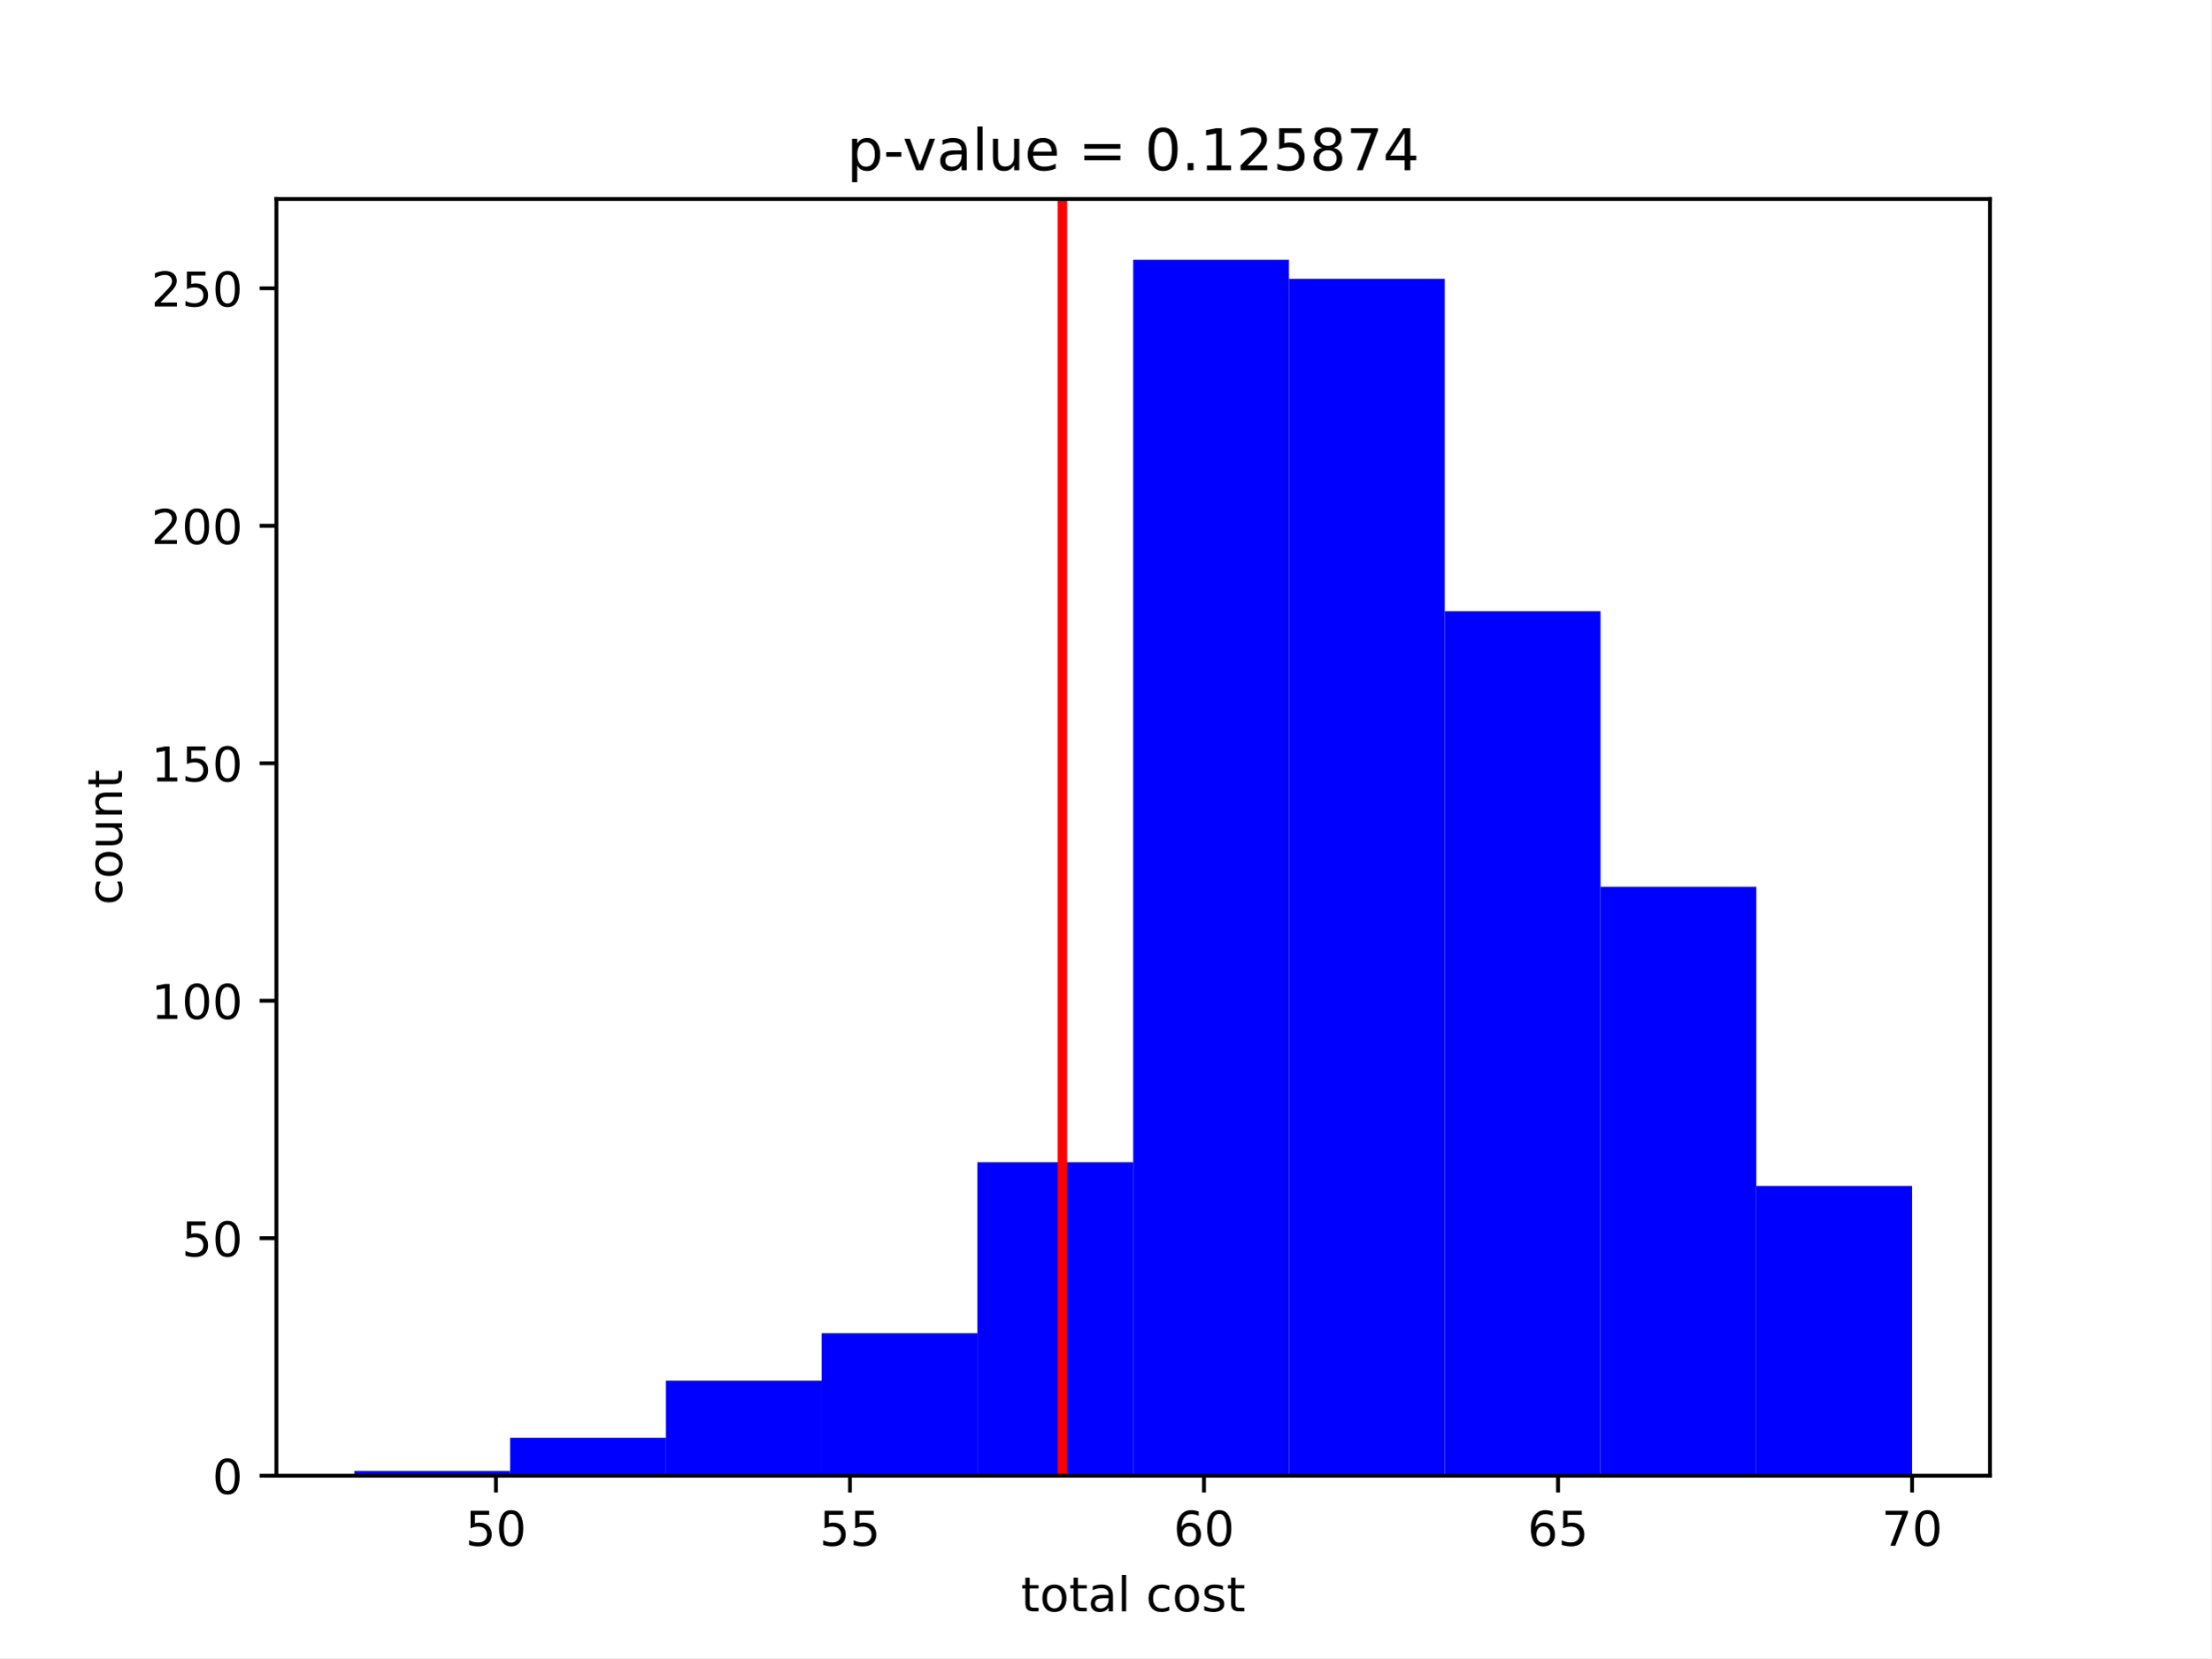
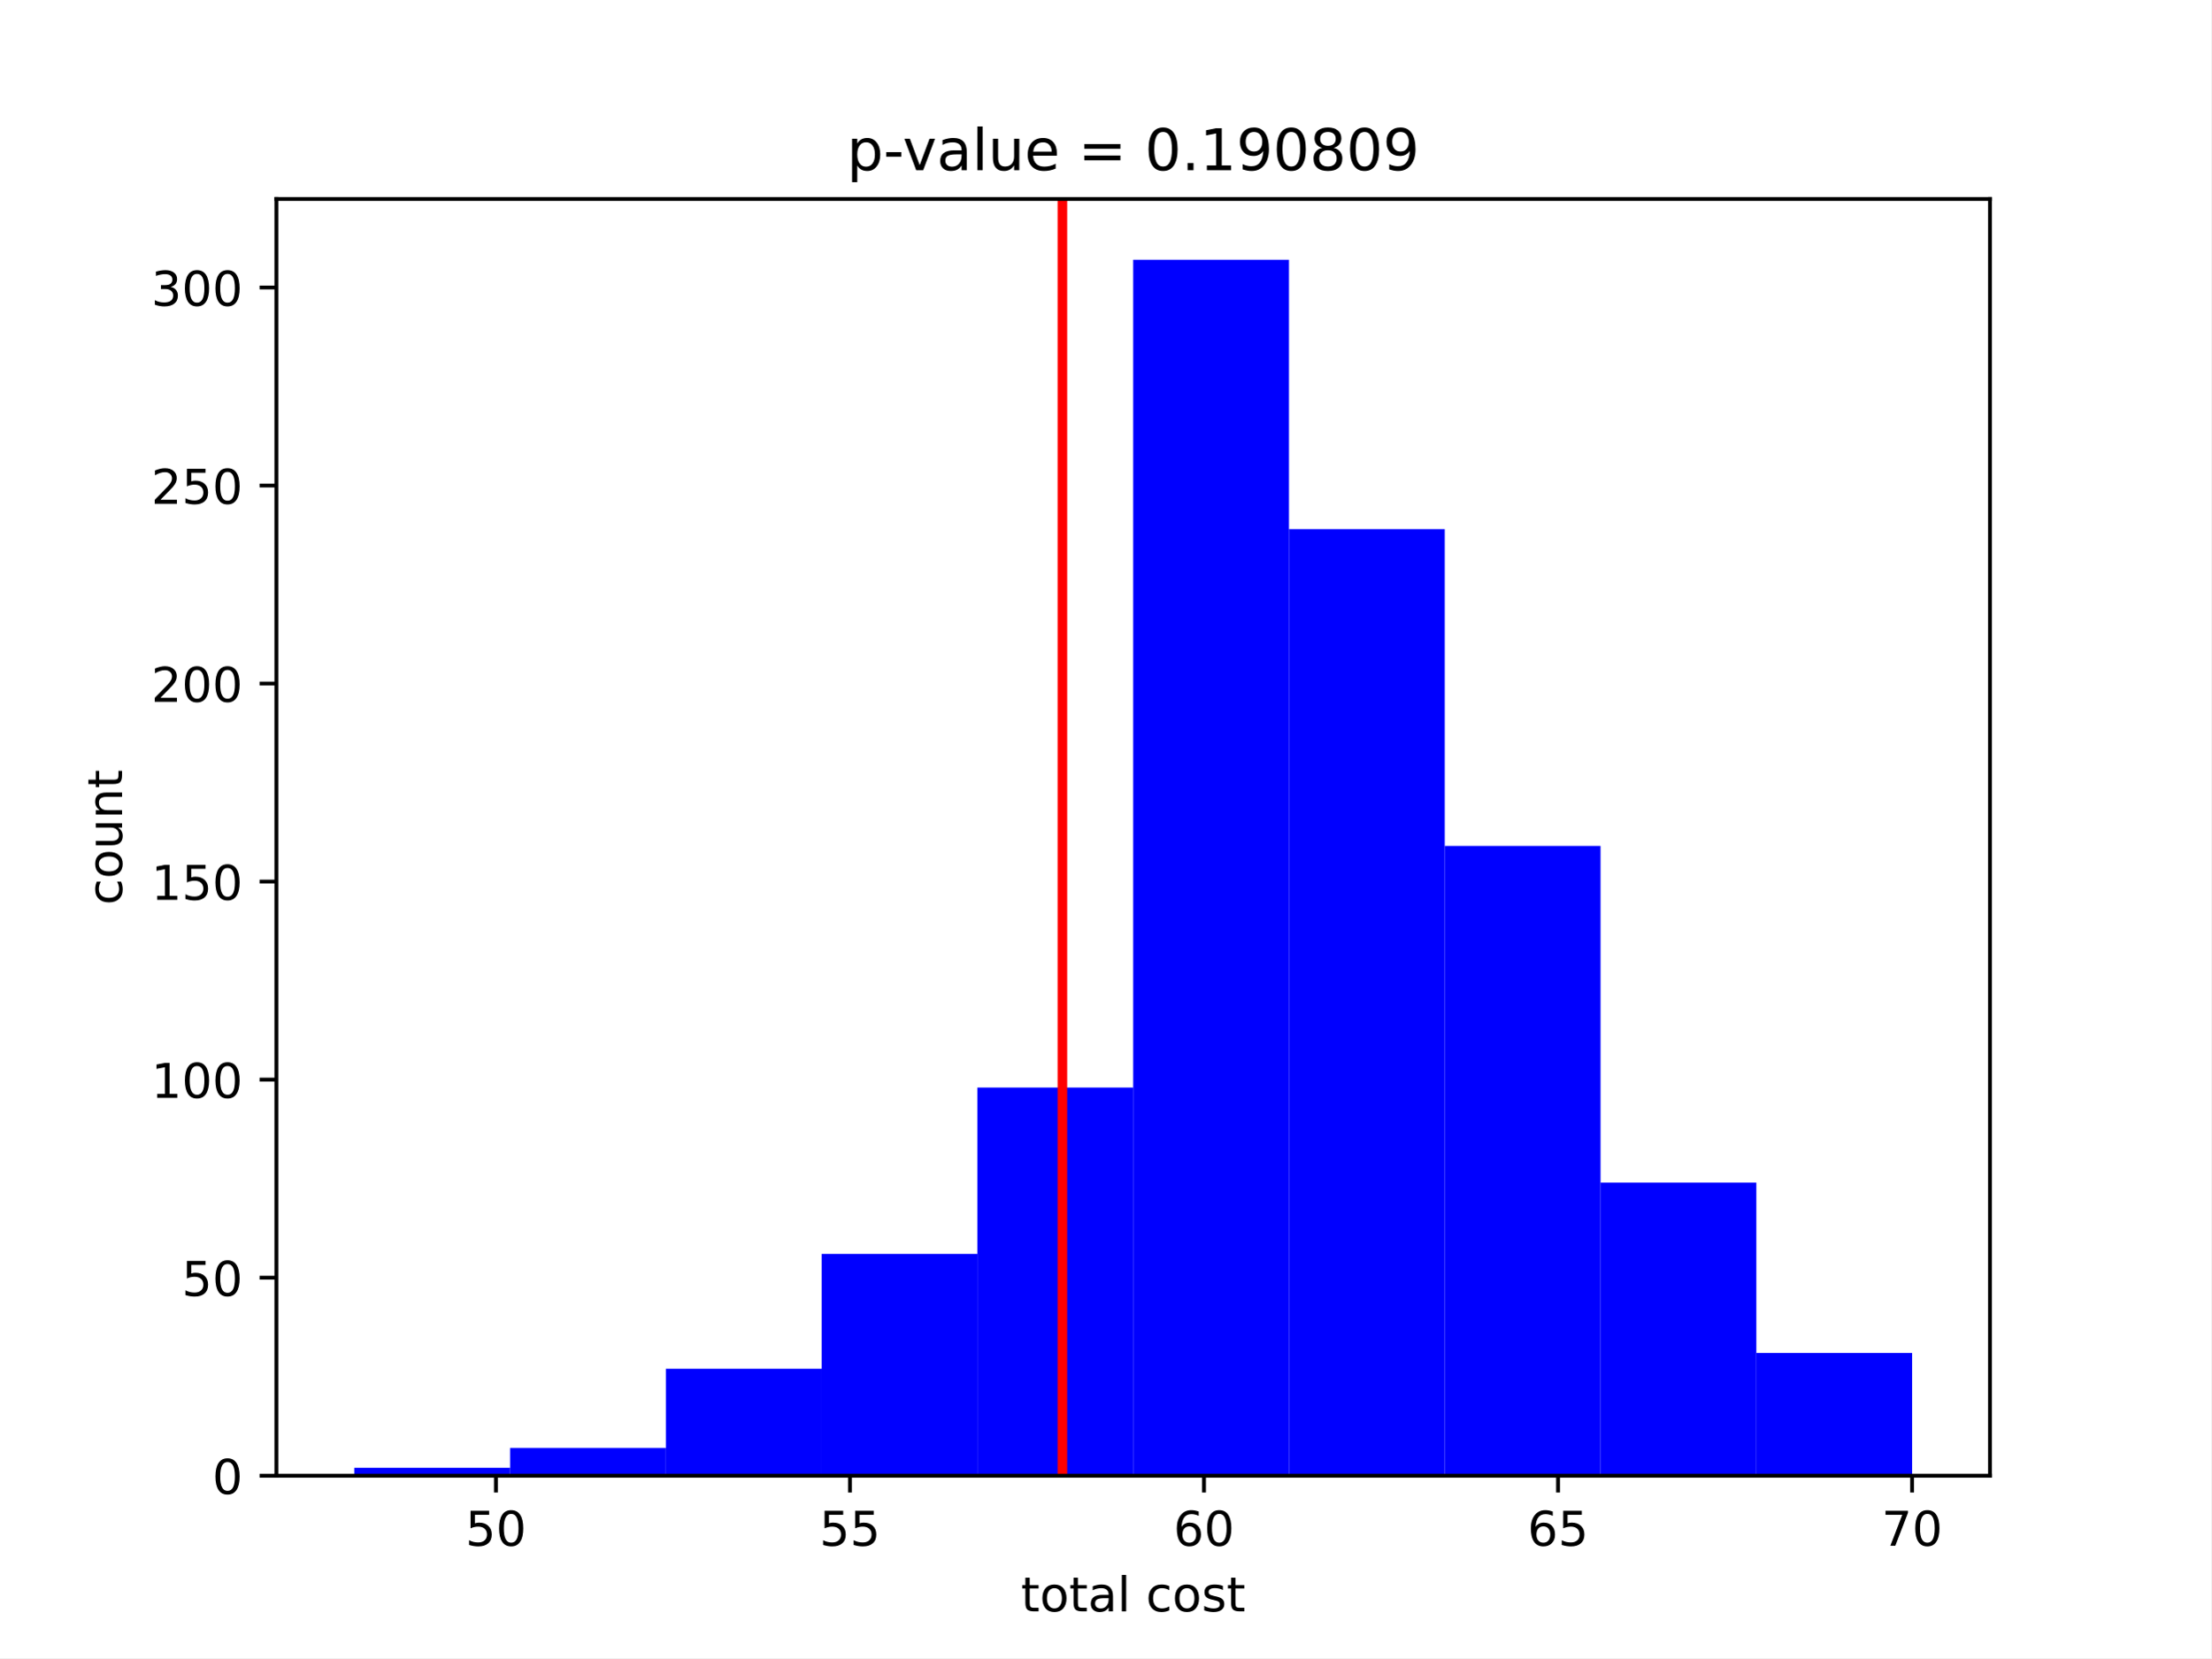
<svg xmlns="http://www.w3.org/2000/svg" xmlns:xlink="http://www.w3.org/1999/xlink" width="460.8pt" height="345.6pt" viewBox="0 0 460.8 345.6" version="1.1">
  <defs>
    <style type="text/css">*{stroke-linejoin: round; stroke-linecap: butt}</style>
  </defs>
  <g id="figure_1">
    <g id="patch_1">
      <path d="M 0 345.6  L 460.8 345.6  L 460.8 0  L 0 0  z " style="fill: #ffffff" />
    </g>
    <g id="axes_1">
      <g id="patch_2">
        <path d="M 57.6 307.584  L 414.72 307.584  L 414.72 41.472  L 57.6 41.472  z " style="fill: #ffffff" />
      </g>
      <g id="patch_3">
-         <path d="M 73.833 307.584  L 106.298 307.584  L 106.298 306.594  L 73.833 306.594  z " clip-path="url(#p09320f1d2c)" style="fill: #0000ff" />
+         <path d="M 73.833 307.584  L 106.298 307.584  L 106.298 305.933  L 73.833 305.933  z " clip-path="url(#p8719d9698b)" style="fill: #0000ff" />
      </g>
      <g id="patch_4">
-         <path d="M 106.298 307.584  L 138.764 307.584  L 138.764 299.664  L 106.298 299.664  z " clip-path="url(#p09320f1d2c)" style="fill: #0000ff" />
+         <path d="M 106.298 307.584  L 138.764 307.584  L 138.764 301.805  L 106.298 301.805  z " clip-path="url(#p8719d9698b)" style="fill: #0000ff" />
      </g>
      <g id="patch_5">
-         <path d="M 138.764 307.584  L 171.229 307.584  L 171.229 287.784  L 138.764 287.784  z " clip-path="url(#p09320f1d2c)" style="fill: #0000ff" />
+         <path d="M 138.764 307.584  L 171.229 307.584  L 171.229 285.294  L 138.764 285.294  z " clip-path="url(#p8719d9698b)" style="fill: #0000ff" />
      </g>
      <g id="patch_6">
-         <path d="M 171.229 307.584  L 203.695 307.584  L 203.695 277.884  L 171.229 277.884  z " clip-path="url(#p09320f1d2c)" style="fill: #0000ff" />
+         <path d="M 171.229 307.584  L 203.695 307.584  L 203.695 261.354  L 171.229 261.354  z " clip-path="url(#p8719d9698b)" style="fill: #0000ff" />
      </g>
      <g id="patch_7">
-         <path d="M 203.695 307.584  L 236.16 307.584  L 236.16 242.244  L 203.695 242.244  z " clip-path="url(#p09320f1d2c)" style="fill: #0000ff" />
+         <path d="M 203.695 307.584  L 236.16 307.584  L 236.16 226.681  L 203.695 226.681  z " clip-path="url(#p8719d9698b)" style="fill: #0000ff" />
      </g>
      <g id="patch_8">
-         <path d="M 236.16 307.584  L 268.625 307.584  L 268.625 54.144  L 236.16 54.144  z " clip-path="url(#p09320f1d2c)" style="fill: #0000ff" />
+         <path d="M 236.16 307.584  L 268.625 307.584  L 268.625 54.144  L 236.16 54.144  z " clip-path="url(#p8719d9698b)" style="fill: #0000ff" />
      </g>
      <g id="patch_9">
-         <path d="M 268.625 307.584  L 301.091 307.584  L 301.091 58.104  L 268.625 58.104  z " clip-path="url(#p09320f1d2c)" style="fill: #0000ff" />
+         <path d="M 268.625 307.584  L 301.091 307.584  L 301.091 110.281  L 268.625 110.281  z " clip-path="url(#p8719d9698b)" style="fill: #0000ff" />
      </g>
      <g id="patch_10">
-         <path d="M 301.091 307.584  L 333.556 307.584  L 333.556 127.404  L 301.091 127.404  z " clip-path="url(#p09320f1d2c)" style="fill: #0000ff" />
+         <path d="M 301.091 307.584  L 333.556 307.584  L 333.556 176.324  L 301.091 176.324  z " clip-path="url(#p8719d9698b)" style="fill: #0000ff" />
      </g>
      <g id="patch_11">
-         <path d="M 333.556 307.584  L 366.022 307.584  L 366.022 184.824  L 333.556 184.824  z " clip-path="url(#p09320f1d2c)" style="fill: #0000ff" />
+         <path d="M 333.556 307.584  L 366.022 307.584  L 366.022 246.494  L 333.556 246.494  z " clip-path="url(#p8719d9698b)" style="fill: #0000ff" />
      </g>
      <g id="patch_12">
-         <path d="M 366.022 307.584  L 398.487 307.584  L 398.487 247.194  L 366.022 247.194  z " clip-path="url(#p09320f1d2c)" style="fill: #0000ff" />
+         <path d="M 366.022 307.584  L 398.487 307.584  L 398.487 281.992  L 366.022 281.992  z " clip-path="url(#p8719d9698b)" style="fill: #0000ff" />
      </g>
      <g id="matplotlib.axis_1">
        <g id="xtick_1">
          <g id="line2d_1">
            <defs>
-               <path id="m9e488999f8" d="M 0 0  L 0 3.5  " style="stroke: #000000; stroke-width: 0.8" />
+               <path id="m53f862d62c" d="M 0 0  L 0 3.5  " style="stroke: #000000; stroke-width: 0.8" />
            </defs>
            <g>
-               <use xlink:href="#m9e488999f8" x="103.347" y="307.584" style="stroke: #000000; stroke-width: 0.8" />
+               <use xlink:href="#m53f862d62c" x="103.347" y="307.584" style="stroke: #000000; stroke-width: 0.8" />
            </g>
          </g>
          <g id="text_1">
            <g transform="translate(96.98428 322.1824)scale(0.1 -0.1)">
              <defs>
                <path id="DejaVuSans-35" d="M 691 4666  L 3169 4666  L 3169 4134  L 1269 4134  L 1269 2991  Q 1406 3038 1543 3061  Q 1681 3084 1819 3084  Q 2600 3084 3056 2656  Q 3513 2228 3513 1497  Q 3513 744 3044 326  Q 2575 -91 1722 -91  Q 1428 -91 1123 -41  Q 819 9 494 109  L 494 744  Q 775 591 1075 516  Q 1375 441 1709 441  Q 2250 441 2565 725  Q 2881 1009 2881 1497  Q 2881 1984 2565 2268  Q 2250 2553 1709 2553  Q 1456 2553 1204 2497  Q 953 2441 691 2322  L 691 4666  z " transform="scale(0.015625)" />
                <path id="DejaVuSans-30" d="M 2034 4250  Q 1547 4250 1301 3770  Q 1056 3291 1056 2328  Q 1056 1369 1301 889  Q 1547 409 2034 409  Q 2525 409 2770 889  Q 3016 1369 3016 2328  Q 3016 3291 2770 3770  Q 2525 4250 2034 4250  z M 2034 4750  Q 2819 4750 3233 4129  Q 3647 3509 3647 2328  Q 3647 1150 3233 529  Q 2819 -91 2034 -91  Q 1250 -91 836 529  Q 422 1150 422 2328  Q 422 3509 836 4129  Q 1250 4750 2034 4750  z " transform="scale(0.015625)" />
              </defs>
              <use xlink:href="#DejaVuSans-35" />
              <use xlink:href="#DejaVuSans-30" x="63.623" />
            </g>
          </g>
        </g>
        <g id="xtick_2">
          <g id="line2d_2">
            <g>
-               <use xlink:href="#m9e488999f8" x="177.132" y="307.584" style="stroke: #000000; stroke-width: 0.8" />
+               <use xlink:href="#m53f862d62c" x="177.132" y="307.584" style="stroke: #000000; stroke-width: 0.8" />
            </g>
          </g>
          <g id="text_2">
            <g transform="translate(170.7694 322.1824)scale(0.1 -0.1)">
              <use xlink:href="#DejaVuSans-35" />
              <use xlink:href="#DejaVuSans-35" x="63.623" />
            </g>
          </g>
        </g>
        <g id="xtick_3">
          <g id="line2d_3">
            <g>
-               <use xlink:href="#m9e488999f8" x="250.917" y="307.584" style="stroke: #000000; stroke-width: 0.8" />
+               <use xlink:href="#m53f862d62c" x="250.917" y="307.584" style="stroke: #000000; stroke-width: 0.8" />
            </g>
          </g>
          <g id="text_3">
            <g transform="translate(244.5545 322.1824)scale(0.1 -0.1)">
              <defs>
                <path id="DejaVuSans-36" d="M 2113 2584  Q 1688 2584 1439 2293  Q 1191 2003 1191 1497  Q 1191 994 1439 701  Q 1688 409 2113 409  Q 2538 409 2786 701  Q 3034 994 3034 1497  Q 3034 2003 2786 2293  Q 2538 2584 2113 2584  z M 3366 4563  L 3366 3988  Q 3128 4100 2886 4159  Q 2644 4219 2406 4219  Q 1781 4219 1451 3797  Q 1122 3375 1075 2522  Q 1259 2794 1537 2939  Q 1816 3084 2150 3084  Q 2853 3084 3261 2657  Q 3669 2231 3669 1497  Q 3669 778 3244 343  Q 2819 -91 2113 -91  Q 1303 -91 875 529  Q 447 1150 447 2328  Q 447 3434 972 4092  Q 1497 4750 2381 4750  Q 2619 4750 2861 4703  Q 3103 4656 3366 4563  z " transform="scale(0.015625)" />
              </defs>
              <use xlink:href="#DejaVuSans-36" />
              <use xlink:href="#DejaVuSans-30" x="63.623" />
            </g>
          </g>
        </g>
        <g id="xtick_4">
          <g id="line2d_4">
            <g>
-               <use xlink:href="#m9e488999f8" x="324.702" y="307.584" style="stroke: #000000; stroke-width: 0.8" />
+               <use xlink:href="#m53f862d62c" x="324.702" y="307.584" style="stroke: #000000; stroke-width: 0.8" />
            </g>
          </g>
          <g id="text_4">
            <g transform="translate(318.3396 322.1824)scale(0.1 -0.1)">
              <use xlink:href="#DejaVuSans-36" />
              <use xlink:href="#DejaVuSans-35" x="63.623" />
            </g>
          </g>
        </g>
        <g id="xtick_5">
          <g id="line2d_5">
            <g>
-               <use xlink:href="#m9e488999f8" x="398.487" y="307.584" style="stroke: #000000; stroke-width: 0.8" />
+               <use xlink:href="#m53f862d62c" x="398.487" y="307.584" style="stroke: #000000; stroke-width: 0.8" />
            </g>
          </g>
          <g id="text_5">
            <g transform="translate(392.1248 322.1824)scale(0.1 -0.1)">
              <defs>
                <path id="DejaVuSans-37" d="M 525 4666  L 3525 4666  L 3525 4397  L 1831 0  L 1172 0  L 2766 4134  L 525 4134  L 525 4666  z " transform="scale(0.015625)" />
              </defs>
              <use xlink:href="#DejaVuSans-37" />
              <use xlink:href="#DejaVuSans-30" x="63.623" />
            </g>
          </g>
        </g>
        <g id="text_6">
          <g transform="translate(212.7647 335.8606)scale(0.1 -0.1)">
            <defs>
              <path id="DejaVuSans-74" d="M 1172 4494  L 1172 3500  L 2356 3500  L 2356 3053  L 1172 3053  L 1172 1153  Q 1172 725 1289 603  Q 1406 481 1766 481  L 2356 481  L 2356 0  L 1766 0  Q 1100 0 847 248  Q 594 497 594 1153  L 594 3053  L 172 3053  L 172 3500  L 594 3500  L 594 4494  L 1172 4494  z " transform="scale(0.015625)" />
              <path id="DejaVuSans-6f" d="M 1959 3097  Q 1497 3097 1228 2736  Q 959 2375 959 1747  Q 959 1119 1226 758  Q 1494 397 1959 397  Q 2419 397 2687 759  Q 2956 1122 2956 1747  Q 2956 2369 2687 2733  Q 2419 3097 1959 3097  z M 1959 3584  Q 2709 3584 3137 3096  Q 3566 2609 3566 1747  Q 3566 888 3137 398  Q 2709 -91 1959 -91  Q 1206 -91 779 398  Q 353 888 353 1747  Q 353 2609 779 3096  Q 1206 3584 1959 3584  z " transform="scale(0.015625)" />
              <path id="DejaVuSans-61" d="M 2194 1759  Q 1497 1759 1228 1600  Q 959 1441 959 1056  Q 959 750 1161 570  Q 1363 391 1709 391  Q 2188 391 2477 730  Q 2766 1069 2766 1631  L 2766 1759  L 2194 1759  z M 3341 1997  L 3341 0  L 2766 0  L 2766 531  Q 2569 213 2275 61  Q 1981 -91 1556 -91  Q 1019 -91 701 211  Q 384 513 384 1019  Q 384 1609 779 1909  Q 1175 2209 1959 2209  L 2766 2209  L 2766 2266  Q 2766 2663 2505 2880  Q 2244 3097 1772 3097  Q 1472 3097 1187 3025  Q 903 2953 641 2809  L 641 3341  Q 956 3463 1253 3523  Q 1550 3584 1831 3584  Q 2591 3584 2966 3190  Q 3341 2797 3341 1997  z " transform="scale(0.015625)" />
              <path id="DejaVuSans-6c" d="M 603 4863  L 1178 4863  L 1178 0  L 603 0  L 603 4863  z " transform="scale(0.015625)" />
              <path id="DejaVuSans-20" transform="scale(0.015625)" />
              <path id="DejaVuSans-63" d="M 3122 3366  L 3122 2828  Q 2878 2963 2633 3030  Q 2388 3097 2138 3097  Q 1578 3097 1268 2742  Q 959 2388 959 1747  Q 959 1106 1268 751  Q 1578 397 2138 397  Q 2388 397 2633 464  Q 2878 531 3122 666  L 3122 134  Q 2881 22 2623 -34  Q 2366 -91 2075 -91  Q 1284 -91 818 406  Q 353 903 353 1747  Q 353 2603 823 3093  Q 1294 3584 2113 3584  Q 2378 3584 2631 3529  Q 2884 3475 3122 3366  z " transform="scale(0.015625)" />
              <path id="DejaVuSans-73" d="M 2834 3397  L 2834 2853  Q 2591 2978 2328 3040  Q 2066 3103 1784 3103  Q 1356 3103 1142 2972  Q 928 2841 928 2578  Q 928 2378 1081 2264  Q 1234 2150 1697 2047  L 1894 2003  Q 2506 1872 2764 1633  Q 3022 1394 3022 966  Q 3022 478 2636 193  Q 2250 -91 1575 -91  Q 1294 -91 989 -36  Q 684 19 347 128  L 347 722  Q 666 556 975 473  Q 1284 391 1588 391  Q 1994 391 2212 530  Q 2431 669 2431 922  Q 2431 1156 2273 1281  Q 2116 1406 1581 1522  L 1381 1569  Q 847 1681 609 1914  Q 372 2147 372 2553  Q 372 3047 722 3315  Q 1072 3584 1716 3584  Q 2034 3584 2315 3537  Q 2597 3491 2834 3397  z " transform="scale(0.015625)" />
            </defs>
            <use xlink:href="#DejaVuSans-74" />
            <use xlink:href="#DejaVuSans-6f" x="39.209" />
            <use xlink:href="#DejaVuSans-74" x="100.391" />
            <use xlink:href="#DejaVuSans-61" x="139.6" />
            <use xlink:href="#DejaVuSans-6c" x="200.879" />
            <use xlink:href="#DejaVuSans-20" x="228.662" />
            <use xlink:href="#DejaVuSans-63" x="260.449" />
            <use xlink:href="#DejaVuSans-6f" x="315.43" />
            <use xlink:href="#DejaVuSans-73" x="376.611" />
            <use xlink:href="#DejaVuSans-74" x="428.711" />
          </g>
        </g>
      </g>
      <g id="matplotlib.axis_2">
        <g id="ytick_1">
          <g id="line2d_6">
            <defs>
-               <path id="m709ef37cfb" d="M 0 0  L -3.5 0  " style="stroke: #000000; stroke-width: 0.8" />
+               <path id="m33750c25b2" d="M 0 0  L -3.5 0  " style="stroke: #000000; stroke-width: 0.8" />
            </defs>
            <g>
-               <use xlink:href="#m709ef37cfb" x="57.6" y="307.584" style="stroke: #000000; stroke-width: 0.8" />
+               <use xlink:href="#m33750c25b2" x="57.6" y="307.584" style="stroke: #000000; stroke-width: 0.8" />
            </g>
          </g>
          <g id="text_7">
            <g transform="translate(44.2375 311.3832)scale(0.1 -0.1)">
              <use xlink:href="#DejaVuSans-30" />
            </g>
          </g>
        </g>
        <g id="ytick_2">
          <g id="line2d_7">
            <g>
-               <use xlink:href="#m709ef37cfb" x="57.6" y="258.084" style="stroke: #000000; stroke-width: 0.8" />
+               <use xlink:href="#m33750c25b2" x="57.6" y="266.307" style="stroke: #000000; stroke-width: 0.8" />
            </g>
          </g>
          <g id="text_8">
-             <g transform="translate(37.875 261.8832)scale(0.1 -0.1)">
+             <g transform="translate(37.875 270.1063)scale(0.1 -0.1)">
              <use xlink:href="#DejaVuSans-35" />
              <use xlink:href="#DejaVuSans-30" x="63.623" />
            </g>
          </g>
        </g>
        <g id="ytick_3">
          <g id="line2d_8">
            <g>
-               <use xlink:href="#m709ef37cfb" x="57.6" y="208.584" style="stroke: #000000; stroke-width: 0.8" />
+               <use xlink:href="#m33750c25b2" x="57.6" y="225.03" style="stroke: #000000; stroke-width: 0.8" />
            </g>
          </g>
          <g id="text_9">
-             <g transform="translate(31.5125 212.3832)scale(0.1 -0.1)">
+             <g transform="translate(31.5125 228.8295)scale(0.1 -0.1)">
              <defs>
                <path id="DejaVuSans-31" d="M 794 531  L 1825 531  L 1825 4091  L 703 3866  L 703 4441  L 1819 4666  L 2450 4666  L 2450 531  L 3481 531  L 3481 0  L 794 0  L 794 531  z " transform="scale(0.015625)" />
              </defs>
              <use xlink:href="#DejaVuSans-31" />
              <use xlink:href="#DejaVuSans-30" x="63.623" />
              <use xlink:href="#DejaVuSans-30" x="127.246" />
            </g>
          </g>
        </g>
        <g id="ytick_4">
          <g id="line2d_9">
            <g>
-               <use xlink:href="#m709ef37cfb" x="57.6" y="159.084" style="stroke: #000000; stroke-width: 0.8" />
+               <use xlink:href="#m33750c25b2" x="57.6" y="183.753" style="stroke: #000000; stroke-width: 0.8" />
            </g>
          </g>
          <g id="text_10">
-             <g transform="translate(31.5125 162.8832)scale(0.1 -0.1)">
+             <g transform="translate(31.5125 187.5526)scale(0.1 -0.1)">
              <use xlink:href="#DejaVuSans-31" />
              <use xlink:href="#DejaVuSans-35" x="63.623" />
              <use xlink:href="#DejaVuSans-30" x="127.246" />
            </g>
          </g>
        </g>
        <g id="ytick_5">
          <g id="line2d_10">
            <g>
-               <use xlink:href="#m709ef37cfb" x="57.6" y="109.584" style="stroke: #000000; stroke-width: 0.8" />
+               <use xlink:href="#m33750c25b2" x="57.6" y="142.477" style="stroke: #000000; stroke-width: 0.8" />
            </g>
          </g>
          <g id="text_11">
-             <g transform="translate(31.5125 113.3832)scale(0.1 -0.1)">
+             <g transform="translate(31.5125 146.2757)scale(0.1 -0.1)">
              <defs>
                <path id="DejaVuSans-32" d="M 1228 531  L 3431 531  L 3431 0  L 469 0  L 469 531  Q 828 903 1448 1529  Q 2069 2156 2228 2338  Q 2531 2678 2651 2914  Q 2772 3150 2772 3378  Q 2772 3750 2511 3984  Q 2250 4219 1831 4219  Q 1534 4219 1204 4116  Q 875 4013 500 3803  L 500 4441  Q 881 4594 1212 4672  Q 1544 4750 1819 4750  Q 2544 4750 2975 4387  Q 3406 4025 3406 3419  Q 3406 3131 3298 2873  Q 3191 2616 2906 2266  Q 2828 2175 2409 1742  Q 1991 1309 1228 531  z " transform="scale(0.015625)" />
              </defs>
              <use xlink:href="#DejaVuSans-32" />
              <use xlink:href="#DejaVuSans-30" x="63.623" />
              <use xlink:href="#DejaVuSans-30" x="127.246" />
            </g>
          </g>
        </g>
        <g id="ytick_6">
          <g id="line2d_11">
            <g>
-               <use xlink:href="#m709ef37cfb" x="57.6" y="60.084" style="stroke: #000000; stroke-width: 0.8" />
+               <use xlink:href="#m33750c25b2" x="57.6" y="101.2" style="stroke: #000000; stroke-width: 0.8" />
            </g>
          </g>
          <g id="text_12">
-             <g transform="translate(31.5125 63.88322)scale(0.1 -0.1)">
+             <g transform="translate(31.5125 104.9989)scale(0.1 -0.1)">
              <use xlink:href="#DejaVuSans-32" />
              <use xlink:href="#DejaVuSans-35" x="63.623" />
              <use xlink:href="#DejaVuSans-30" x="127.246" />
            </g>
          </g>
        </g>
-         <g id="text_13">
+         <g id="ytick_7">
+           <g id="line2d_12">
+             <g>
+               <use xlink:href="#m33750c25b2" x="57.6" y="59.923" style="stroke: #000000; stroke-width: 0.8" />
+             </g>
+           </g>
+           <g id="text_13">
+             <g transform="translate(31.5125 63.72198)scale(0.1 -0.1)">
+               <defs>
+                 <path id="DejaVuSans-33" d="M 2597 2516  Q 3050 2419 3304 2112  Q 3559 1806 3559 1356  Q 3559 666 3084 287  Q 2609 -91 1734 -91  Q 1441 -91 1130 -33  Q 819 25 488 141  L 488 750  Q 750 597 1062 519  Q 1375 441 1716 441  Q 2309 441 2620 675  Q 2931 909 2931 1356  Q 2931 1769 2642 2001  Q 2353 2234 1838 2234  L 1294 2234  L 1294 2753  L 1863 2753  Q 2328 2753 2575 2939  Q 2822 3125 2822 3475  Q 2822 3834 2567 4026  Q 2313 4219 1838 4219  Q 1578 4219 1281 4162  Q 984 4106 628 3988  L 628 4550  Q 988 4650 1302 4700  Q 1616 4750 1894 4750  Q 2613 4750 3031 4423  Q 3450 4097 3450 3541  Q 3450 3153 3228 2886  Q 3006 2619 2597 2516  z " transform="scale(0.015625)" />
+               </defs>
+               <use xlink:href="#DejaVuSans-33" />
+               <use xlink:href="#DejaVuSans-30" x="63.623" />
+               <use xlink:href="#DejaVuSans-30" x="127.246" />
+             </g>
+           </g>
+         </g>
+         <g id="text_14">
          <g transform="translate(25.43281 188.6343)rotate(-90)scale(0.1 -0.1)">
            <defs>
              <path id="DejaVuSans-75" d="M 544 1381  L 544 3500  L 1119 3500  L 1119 1403  Q 1119 906 1312 657  Q 1506 409 1894 409  Q 2359 409 2629 706  Q 2900 1003 2900 1516  L 2900 3500  L 3475 3500  L 3475 0  L 2900 0  L 2900 538  Q 2691 219 2414 64  Q 2138 -91 1772 -91  Q 1169 -91 856 284  Q 544 659 544 1381  z M 1991 3584  L 1991 3584  z " transform="scale(0.015625)" />
              <path id="DejaVuSans-6e" d="M 3513 2113  L 3513 0  L 2938 0  L 2938 2094  Q 2938 2591 2744 2837  Q 2550 3084 2163 3084  Q 1697 3084 1428 2787  Q 1159 2491 1159 1978  L 1159 0  L 581 0  L 581 3500  L 1159 3500  L 1159 2956  Q 1366 3272 1645 3428  Q 1925 3584 2291 3584  Q 2894 3584 3203 3211  Q 3513 2838 3513 2113  z " transform="scale(0.015625)" />
            </defs>
            <use xlink:href="#DejaVuSans-63" />
            <use xlink:href="#DejaVuSans-6f" x="54.98" />
            <use xlink:href="#DejaVuSans-75" x="116.162" />
            <use xlink:href="#DejaVuSans-6e" x="179.541" />
            <use xlink:href="#DejaVuSans-74" x="242.92" />
          </g>
        </g>
      </g>
-       <g id="line2d_12">
-         <path d="M 221.403 307.584  L 221.403 41.472  " clip-path="url(#p09320f1d2c)" style="fill: none; stroke: #ff0000; stroke-width: 2; stroke-linecap: square" />
+       <g id="line2d_13">
+         <path d="M 221.403 307.584  L 221.403 41.472  " clip-path="url(#p8719d9698b)" style="fill: none; stroke: #ff0000; stroke-width: 2; stroke-linecap: square" />
      </g>
      <g id="patch_13">
        <path d="M 57.6 307.584  L 57.6 41.472  " style="fill: none; stroke: #000000; stroke-width: 0.8; stroke-linejoin: miter; stroke-linecap: square" />
      </g>
      <g id="patch_14">
        <path d="M 414.72 307.584  L 414.72 41.472  " style="fill: none; stroke: #000000; stroke-width: 0.8; stroke-linejoin: miter; stroke-linecap: square" />
      </g>
      <g id="patch_15">
        <path d="M 57.6 307.584  L 414.72 307.584  " style="fill: none; stroke: #000000; stroke-width: 0.8; stroke-linejoin: miter; stroke-linecap: square" />
      </g>
      <g id="patch_16">
        <path d="M 57.6 41.472  L 414.72 41.472  " style="fill: none; stroke: #000000; stroke-width: 0.8; stroke-linejoin: miter; stroke-linecap: square" />
      </g>
-       <g id="text_14">
+       <g id="text_15">
        <g transform="translate(176.4834 35.472)scale(0.12 -0.12)">
          <defs>
            <path id="DejaVuSans-70" d="M 1159 525  L 1159 -1331  L 581 -1331  L 581 3500  L 1159 3500  L 1159 2969  Q 1341 3281 1617 3432  Q 1894 3584 2278 3584  Q 2916 3584 3314 3078  Q 3713 2572 3713 1747  Q 3713 922 3314 415  Q 2916 -91 2278 -91  Q 1894 -91 1617 61  Q 1341 213 1159 525  z M 3116 1747  Q 3116 2381 2855 2742  Q 2594 3103 2138 3103  Q 1681 3103 1420 2742  Q 1159 2381 1159 1747  Q 1159 1113 1420 752  Q 1681 391 2138 391  Q 2594 391 2855 752  Q 3116 1113 3116 1747  z " transform="scale(0.015625)" />
            <path id="DejaVuSans-2d" d="M 313 2009  L 1997 2009  L 1997 1497  L 313 1497  L 313 2009  z " transform="scale(0.015625)" />
            <path id="DejaVuSans-76" d="M 191 3500  L 800 3500  L 1894 563  L 2988 3500  L 3597 3500  L 2284 0  L 1503 0  L 191 3500  z " transform="scale(0.015625)" />
            <path id="DejaVuSans-65" d="M 3597 1894  L 3597 1613  L 953 1613  Q 991 1019 1311 708  Q 1631 397 2203 397  Q 2534 397 2845 478  Q 3156 559 3463 722  L 3463 178  Q 3153 47 2828 -22  Q 2503 -91 2169 -91  Q 1331 -91 842 396  Q 353 884 353 1716  Q 353 2575 817 3079  Q 1281 3584 2069 3584  Q 2775 3584 3186 3129  Q 3597 2675 3597 1894  z M 3022 2063  Q 3016 2534 2758 2815  Q 2500 3097 2075 3097  Q 1594 3097 1305 2825  Q 1016 2553 972 2059  L 3022 2063  z " transform="scale(0.015625)" />
            <path id="DejaVuSans-3d" d="M 678 2906  L 4684 2906  L 4684 2381  L 678 2381  L 678 2906  z M 678 1631  L 4684 1631  L 4684 1100  L 678 1100  L 678 1631  z " transform="scale(0.015625)" />
            <path id="DejaVuSans-2e" d="M 684 794  L 1344 794  L 1344 0  L 684 0  L 684 794  z " transform="scale(0.015625)" />
+             <path id="DejaVuSans-39" d="M 703 97  L 703 672  Q 941 559 1184 500  Q 1428 441 1663 441  Q 2288 441 2617 861  Q 2947 1281 2994 2138  Q 2813 1869 2534 1725  Q 2256 1581 1919 1581  Q 1219 1581 811 2004  Q 403 2428 403 3163  Q 403 3881 828 4315  Q 1253 4750 1959 4750  Q 2769 4750 3195 4129  Q 3622 3509 3622 2328  Q 3622 1225 3098 567  Q 2575 -91 1691 -91  Q 1453 -91 1209 -44  Q 966 3 703 97  z M 1959 2075  Q 2384 2075 2632 2365  Q 2881 2656 2881 3163  Q 2881 3666 2632 3958  Q 2384 4250 1959 4250  Q 1534 4250 1286 3958  Q 1038 3666 1038 3163  Q 1038 2656 1286 2365  Q 1534 2075 1959 2075  z " transform="scale(0.015625)" />
            <path id="DejaVuSans-38" d="M 2034 2216  Q 1584 2216 1326 1975  Q 1069 1734 1069 1313  Q 1069 891 1326 650  Q 1584 409 2034 409  Q 2484 409 2743 651  Q 3003 894 3003 1313  Q 3003 1734 2745 1975  Q 2488 2216 2034 2216  z M 1403 2484  Q 997 2584 770 2862  Q 544 3141 544 3541  Q 544 4100 942 4425  Q 1341 4750 2034 4750  Q 2731 4750 3128 4425  Q 3525 4100 3525 3541  Q 3525 3141 3298 2862  Q 3072 2584 2669 2484  Q 3125 2378 3379 2068  Q 3634 1759 3634 1313  Q 3634 634 3220 271  Q 2806 -91 2034 -91  Q 1263 -91 848 271  Q 434 634 434 1313  Q 434 1759 690 2068  Q 947 2378 1403 2484  z M 1172 3481  Q 1172 3119 1398 2916  Q 1625 2713 2034 2713  Q 2441 2713 2670 2916  Q 2900 3119 2900 3481  Q 2900 3844 2670 4047  Q 2441 4250 2034 4250  Q 1625 4250 1398 4047  Q 1172 3844 1172 3481  z " transform="scale(0.015625)" />
-             <path id="DejaVuSans-34" d="M 2419 4116  L 825 1625  L 2419 1625  L 2419 4116  z M 2253 4666  L 3047 4666  L 3047 1625  L 3713 1625  L 3713 1100  L 3047 1100  L 3047 0  L 2419 0  L 2419 1100  L 313 1100  L 313 1709  L 2253 4666  z " transform="scale(0.015625)" />
          </defs>
          <use xlink:href="#DejaVuSans-70" />
          <use xlink:href="#DejaVuSans-2d" x="63.477" />
          <use xlink:href="#DejaVuSans-76" x="96.936" />
          <use xlink:href="#DejaVuSans-61" x="156.115" />
          <use xlink:href="#DejaVuSans-6c" x="217.395" />
          <use xlink:href="#DejaVuSans-75" x="245.178" />
          <use xlink:href="#DejaVuSans-65" x="308.557" />
          <use xlink:href="#DejaVuSans-20" x="370.08" />
          <use xlink:href="#DejaVuSans-3d" x="401.867" />
          <use xlink:href="#DejaVuSans-20" x="485.656" />
          <use xlink:href="#DejaVuSans-30" x="517.443" />
          <use xlink:href="#DejaVuSans-2e" x="581.066" />
          <use xlink:href="#DejaVuSans-31" x="612.854" />
-           <use xlink:href="#DejaVuSans-32" x="676.477" />
-           <use xlink:href="#DejaVuSans-35" x="740.1" />
+           <use xlink:href="#DejaVuSans-39" x="676.477" />
+           <use xlink:href="#DejaVuSans-30" x="740.1" />
          <use xlink:href="#DejaVuSans-38" x="803.723" />
-           <use xlink:href="#DejaVuSans-37" x="867.346" />
-           <use xlink:href="#DejaVuSans-34" x="930.969" />
+           <use xlink:href="#DejaVuSans-30" x="867.346" />
+           <use xlink:href="#DejaVuSans-39" x="930.969" />
        </g>
      </g>
    </g>
  </g>
  <defs>
-     <clipPath id="p09320f1d2c">
+     <clipPath id="p8719d9698b">
      <rect x="57.6" y="41.472" width="357.12" height="266.112" />
    </clipPath>
  </defs>
</svg>
